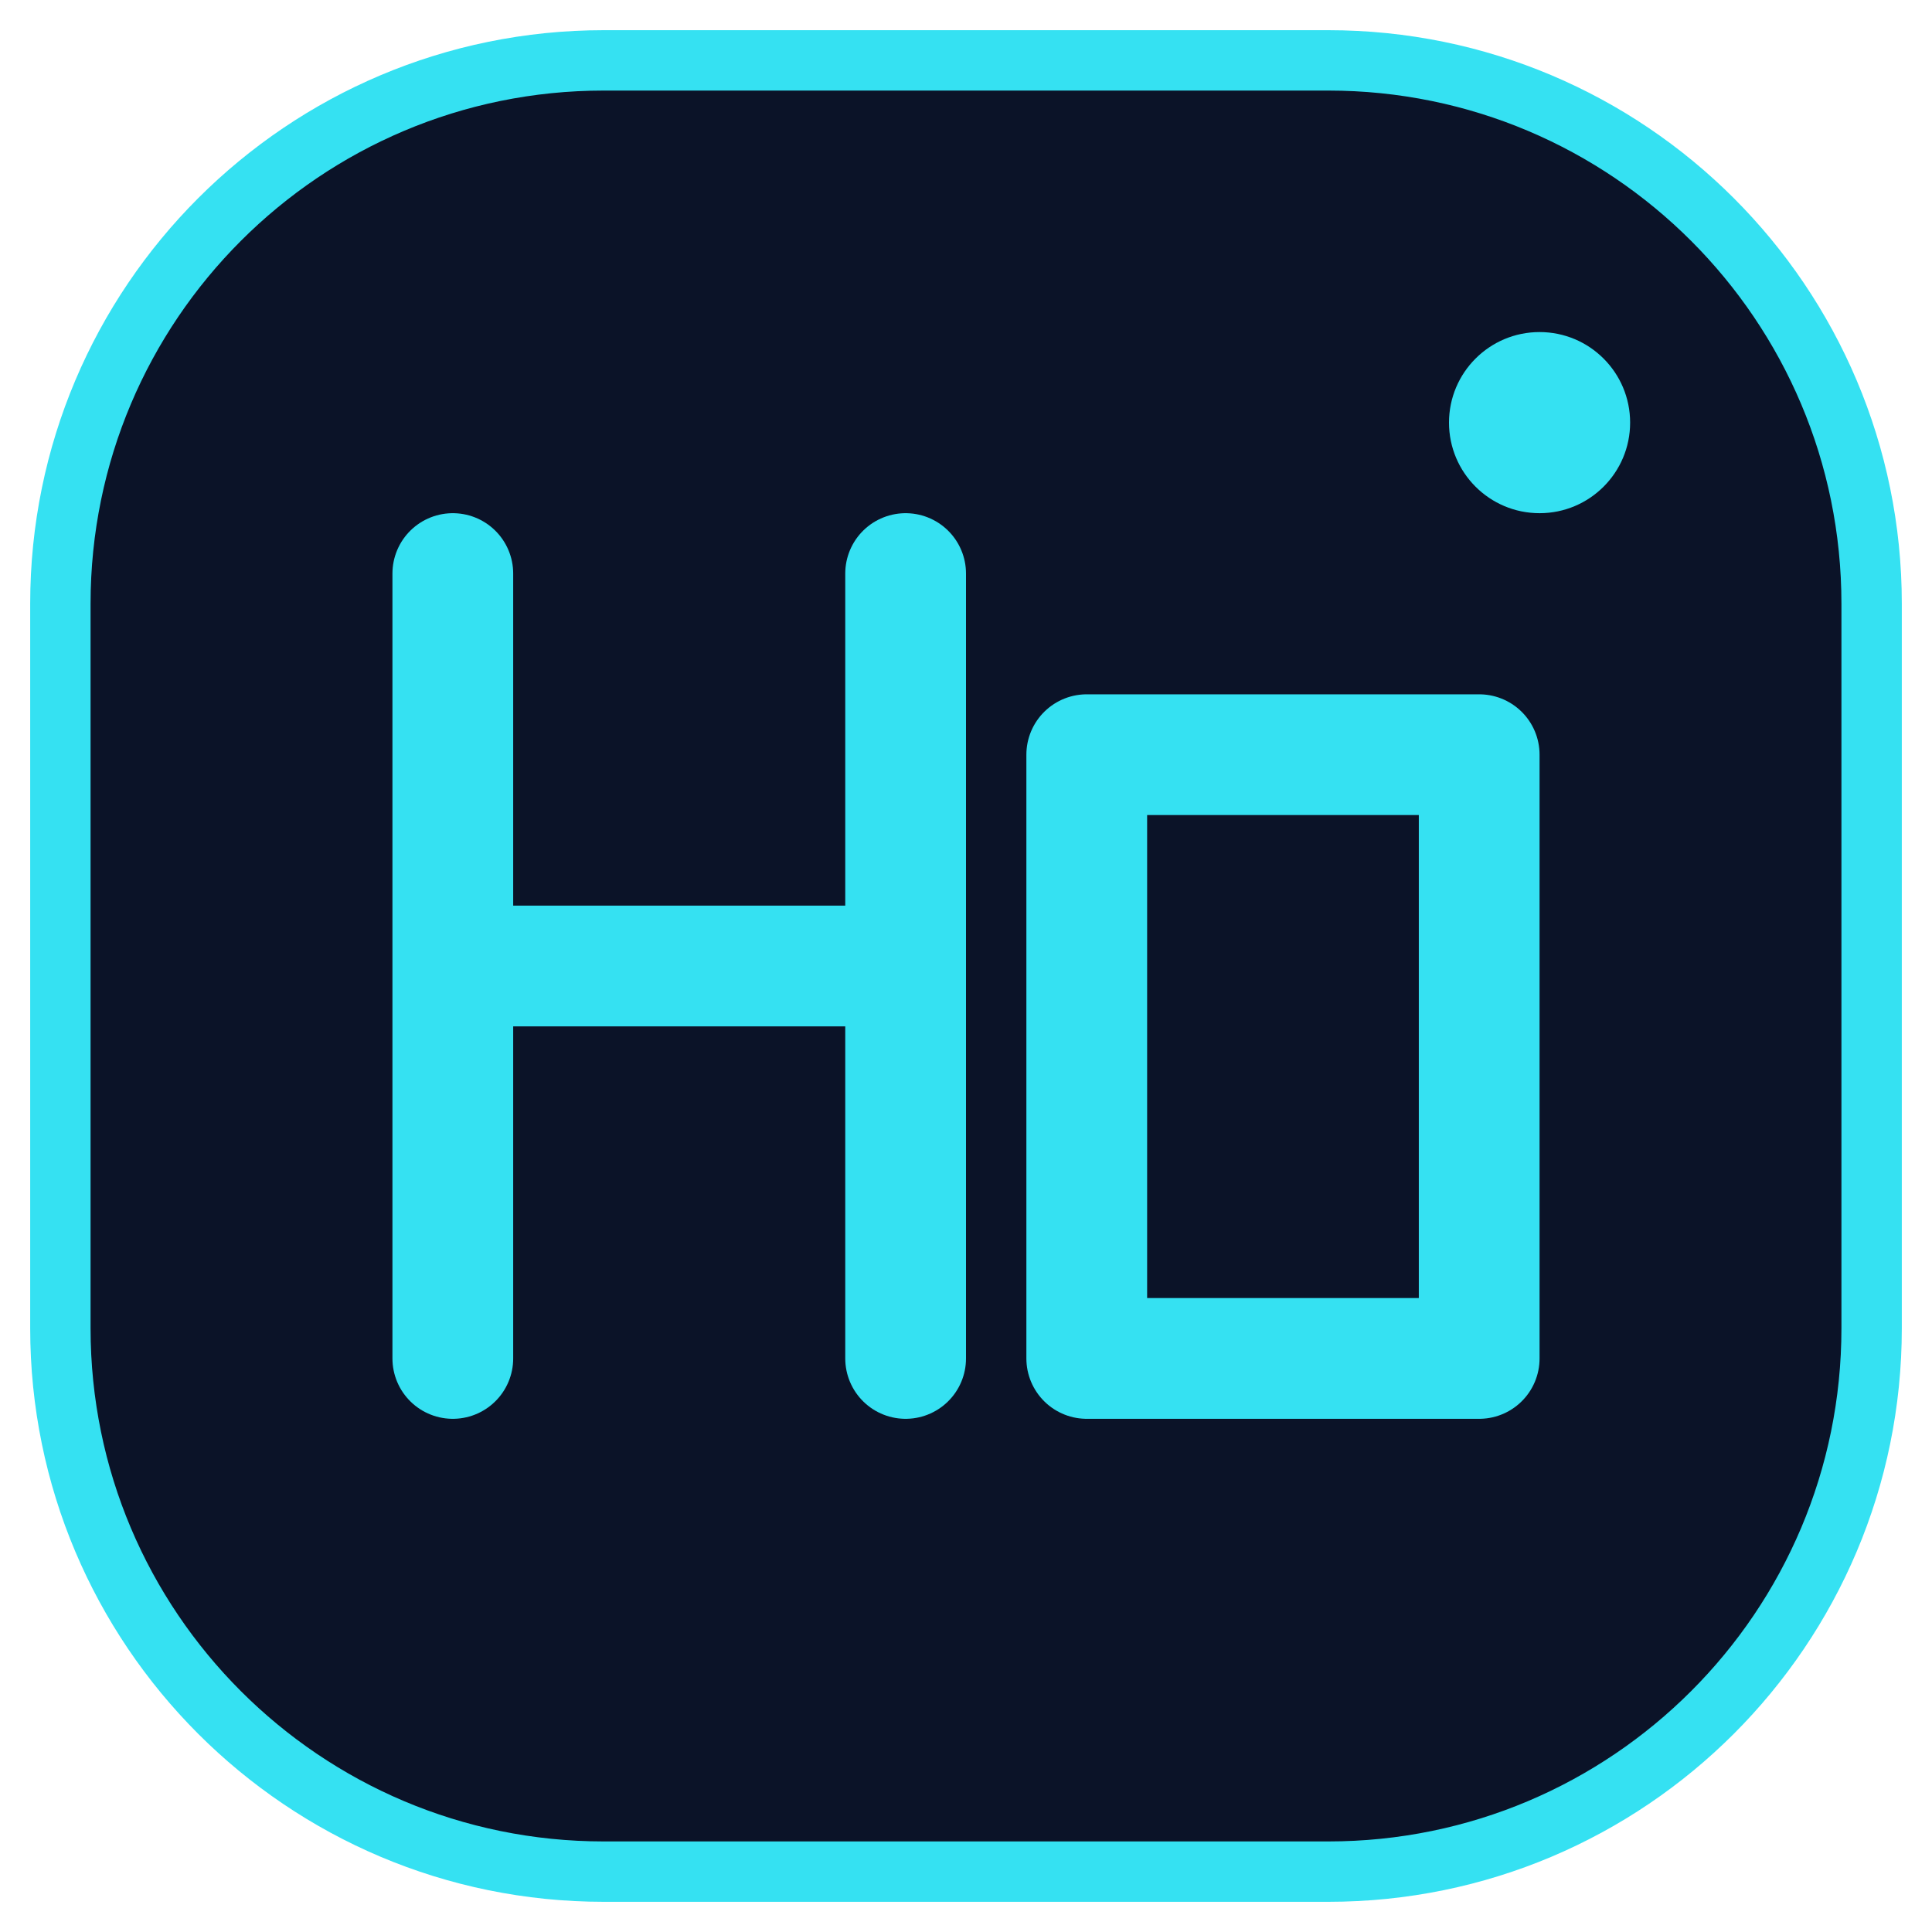
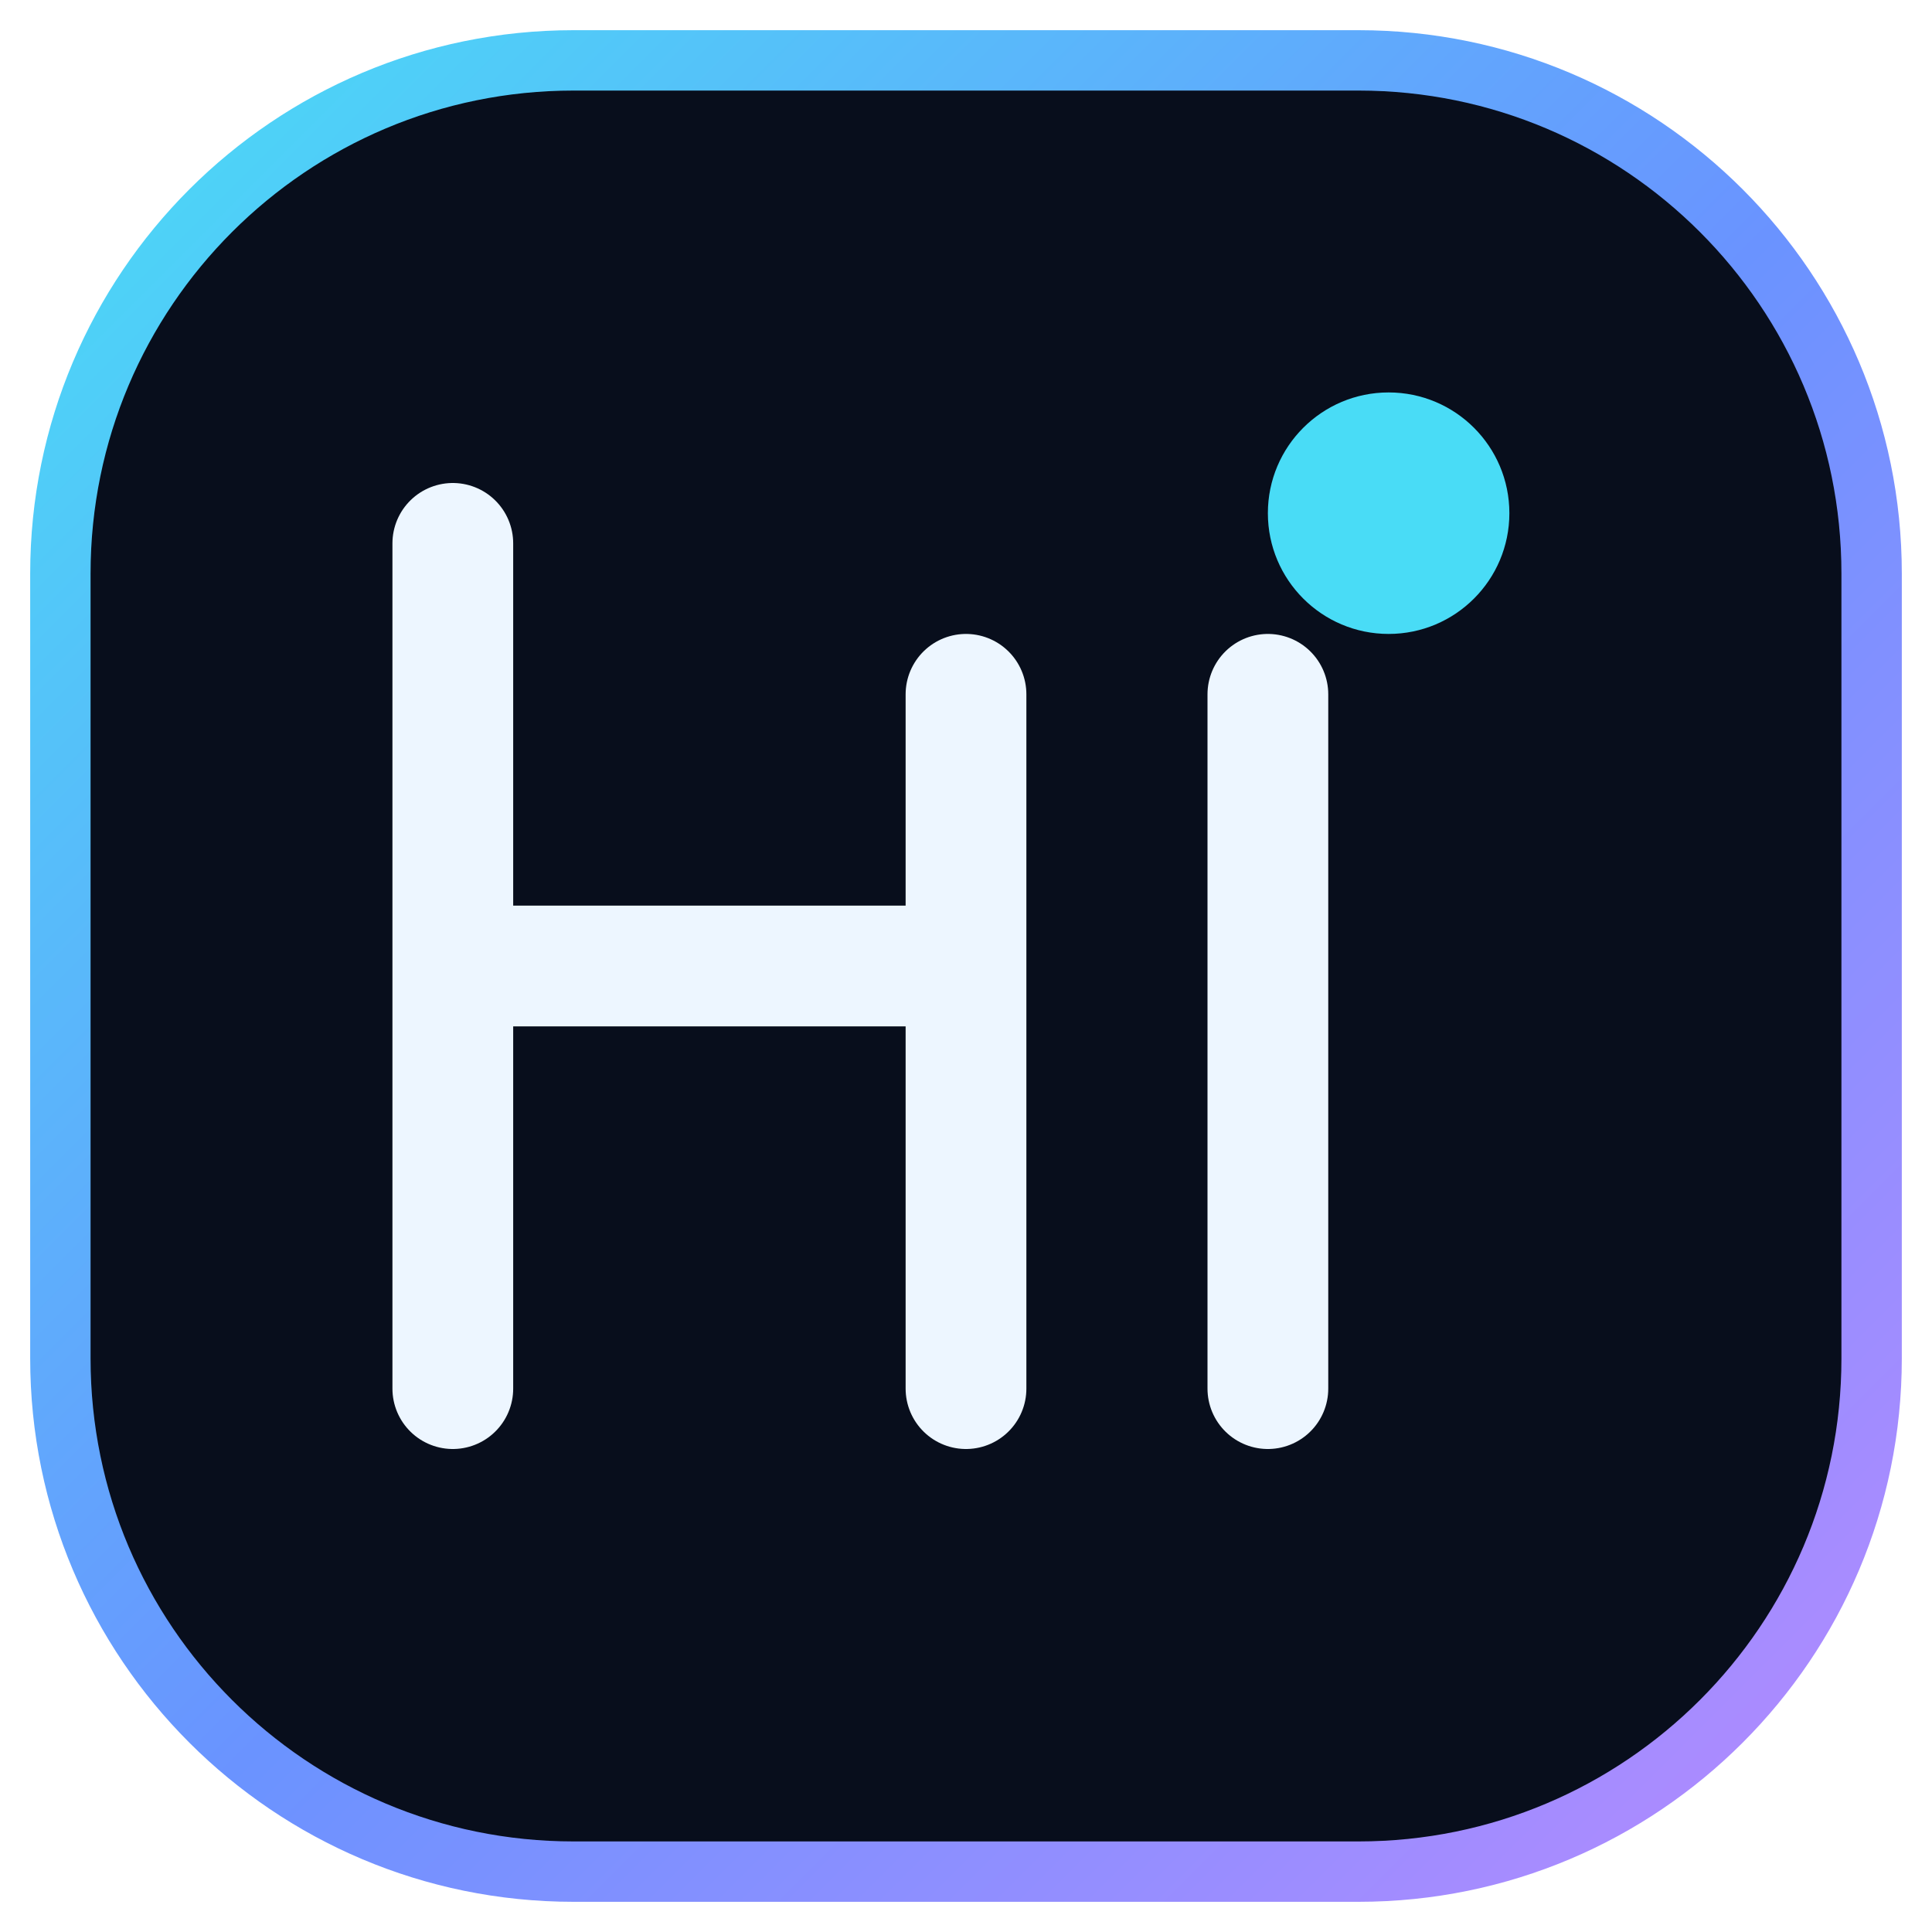
<svg xmlns="http://www.w3.org/2000/svg" viewBox="0 0 64 64">
  <defs>
-     <linearGradient id="g" x1="8" y1="7" x2="57" y2="58">
-       <stop stop-color="#35e1f2" />
-       <stop offset=".55" stop-color="#4b8cff" />
-       <stop offset="1" stop-color="#b46bff" />
+     <linearGradient id="g" x1="0" y1="0" x2="1" y2="1">
+       <stop stop-color="#49dcf6" />
+       <stop offset=".52" stop-color="#6a93ff" />
+       <stop offset="1" stop-color="#b58aff" />
    </linearGradient>
  </defs>
-   <rect x="2" y="2" width="60" height="60" rx="18" fill="#0b1328" stroke="url(#g)" stroke-width="2" />
-   <path d="M15 19v26m0-13h15m0-13v26M36 25h13a0 0 0 0 1 0 0v20H36z" fill="none" stroke="url(#g)" stroke-width="4" stroke-linecap="round" stroke-linejoin="round" />
-   <circle cx="51" cy="14" r="3" fill="#35e1f2" />
+   <rect x="2" y="2" width="60" height="60" rx="17" fill="#080e1c" stroke="url(#g)" stroke-width="2" />
+   <path d="M15 18v28M15 32h17M32 23v23M42 23v23" stroke="#edf6ff" stroke-width="4" stroke-linecap="round" fill="none" />
+   <circle cx="46" cy="17" r="4" fill="#49dcf6" />
</svg>
